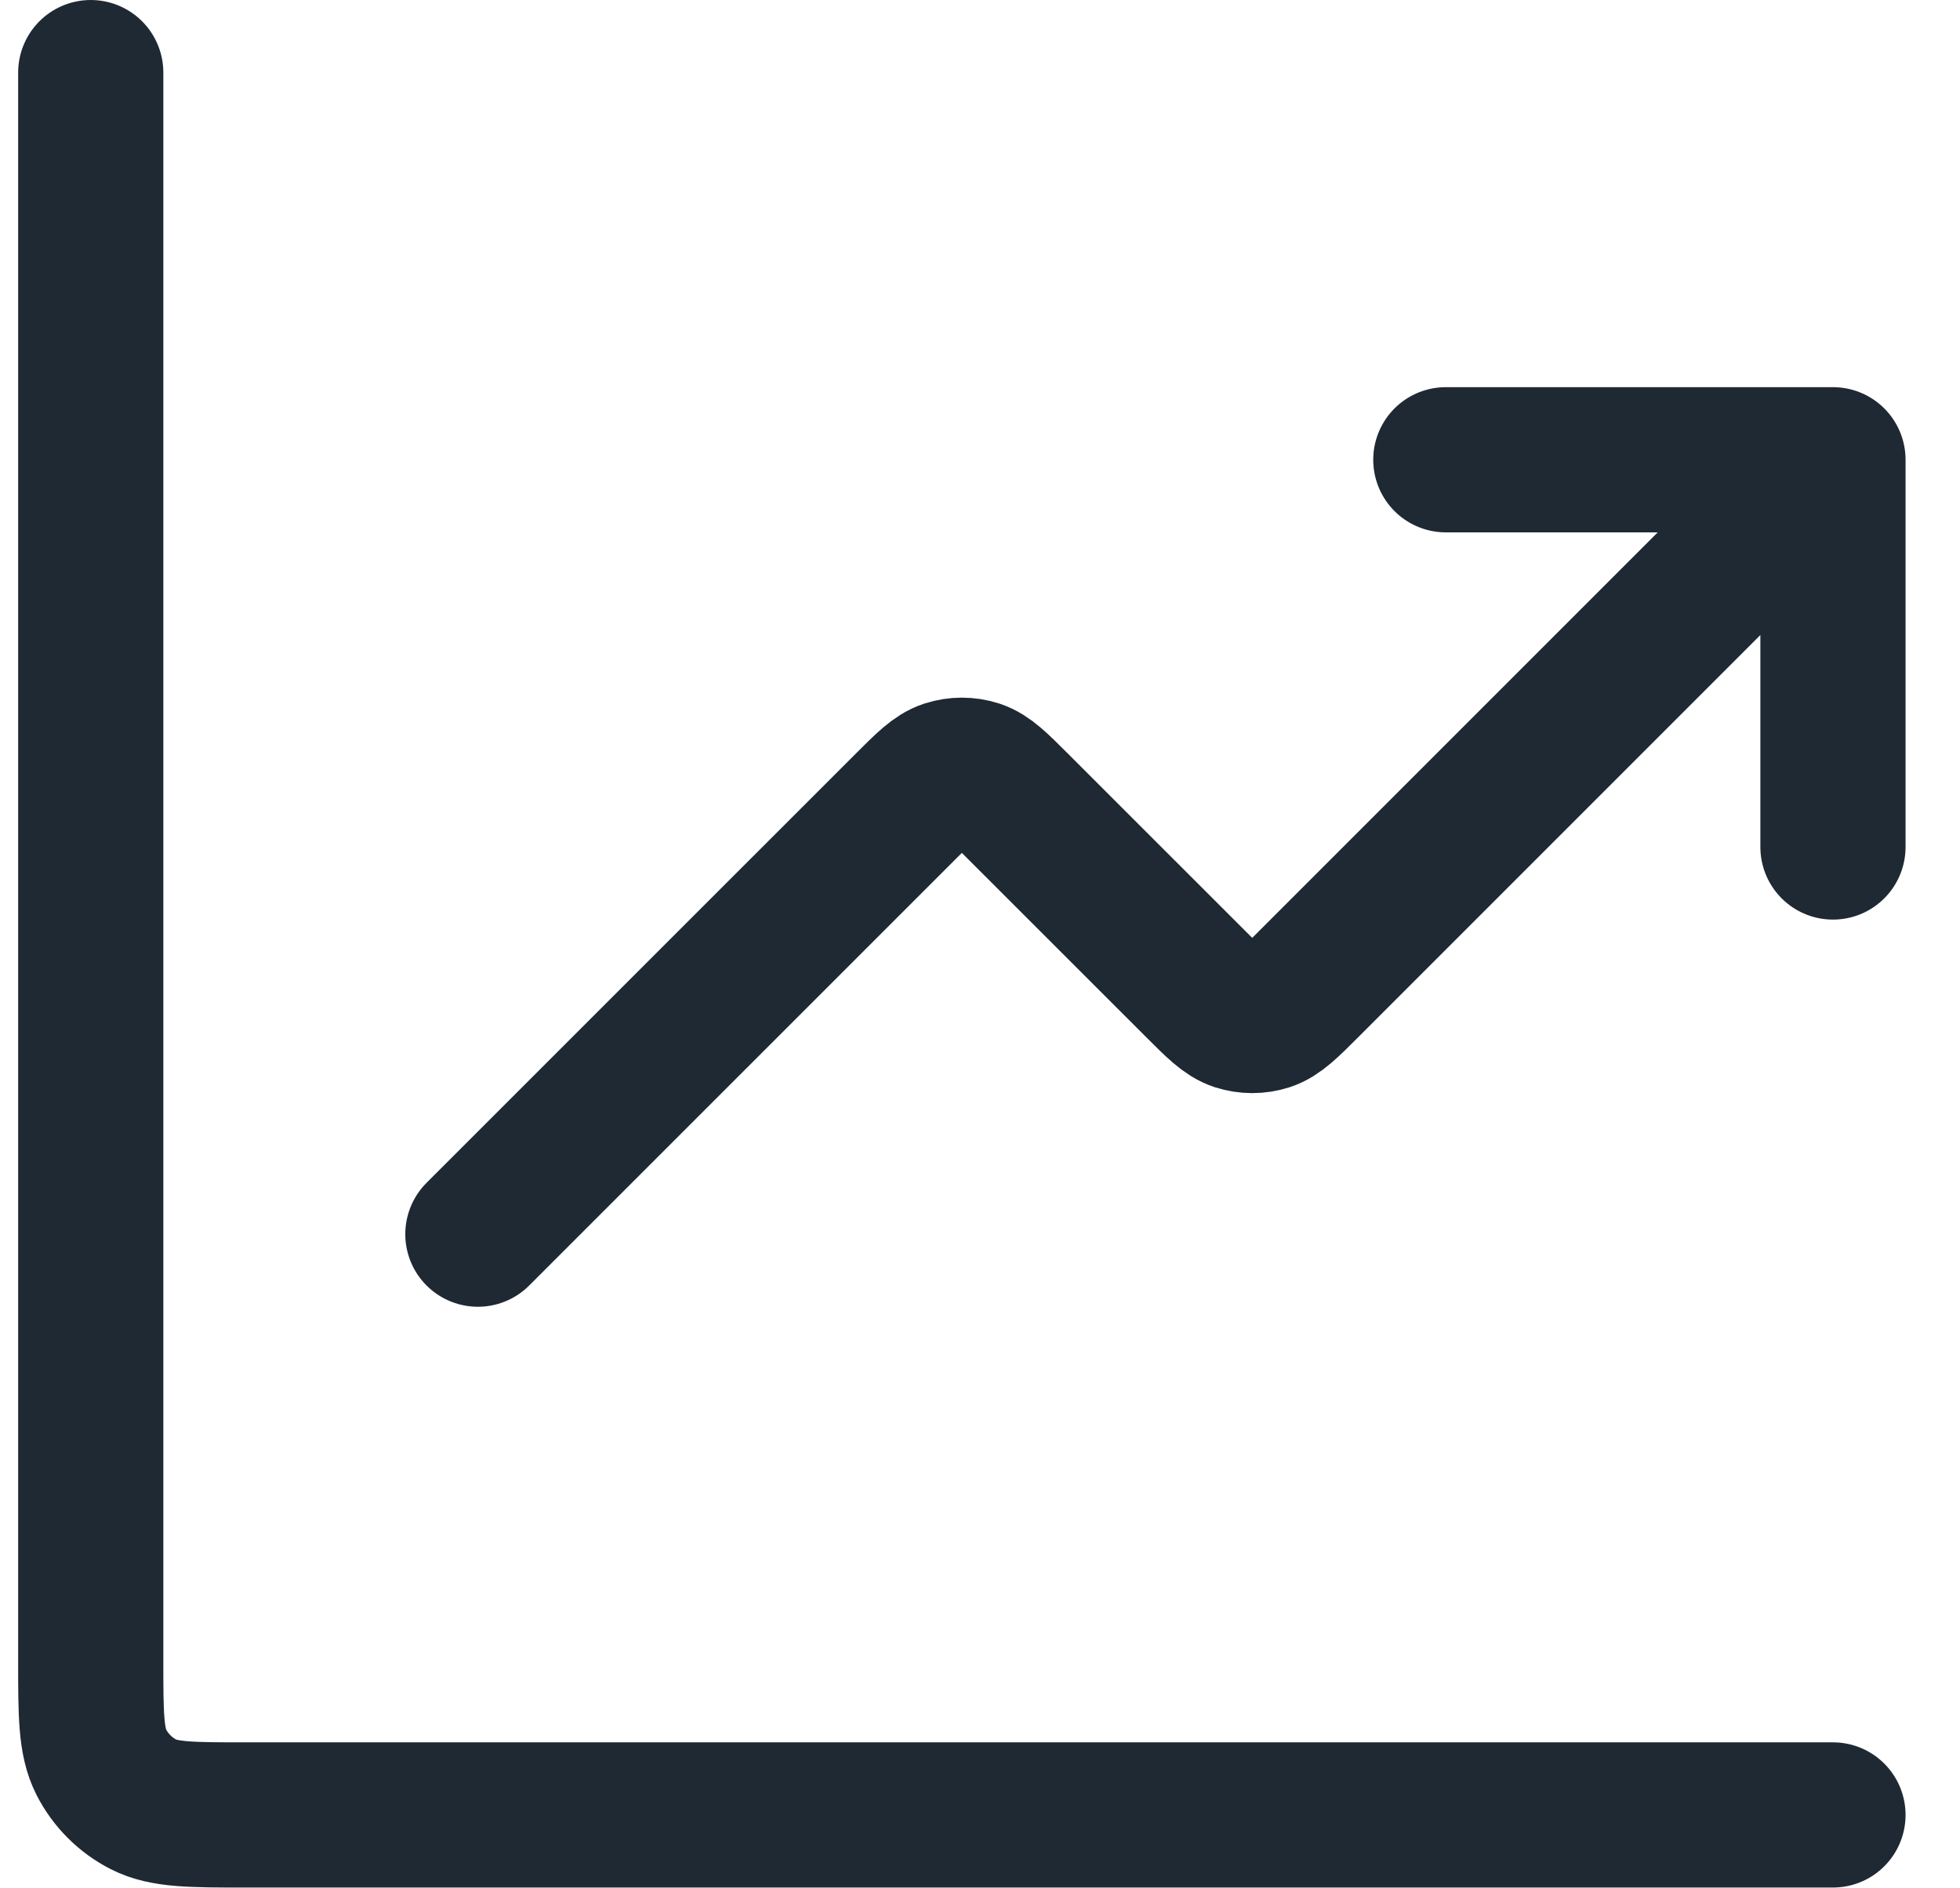
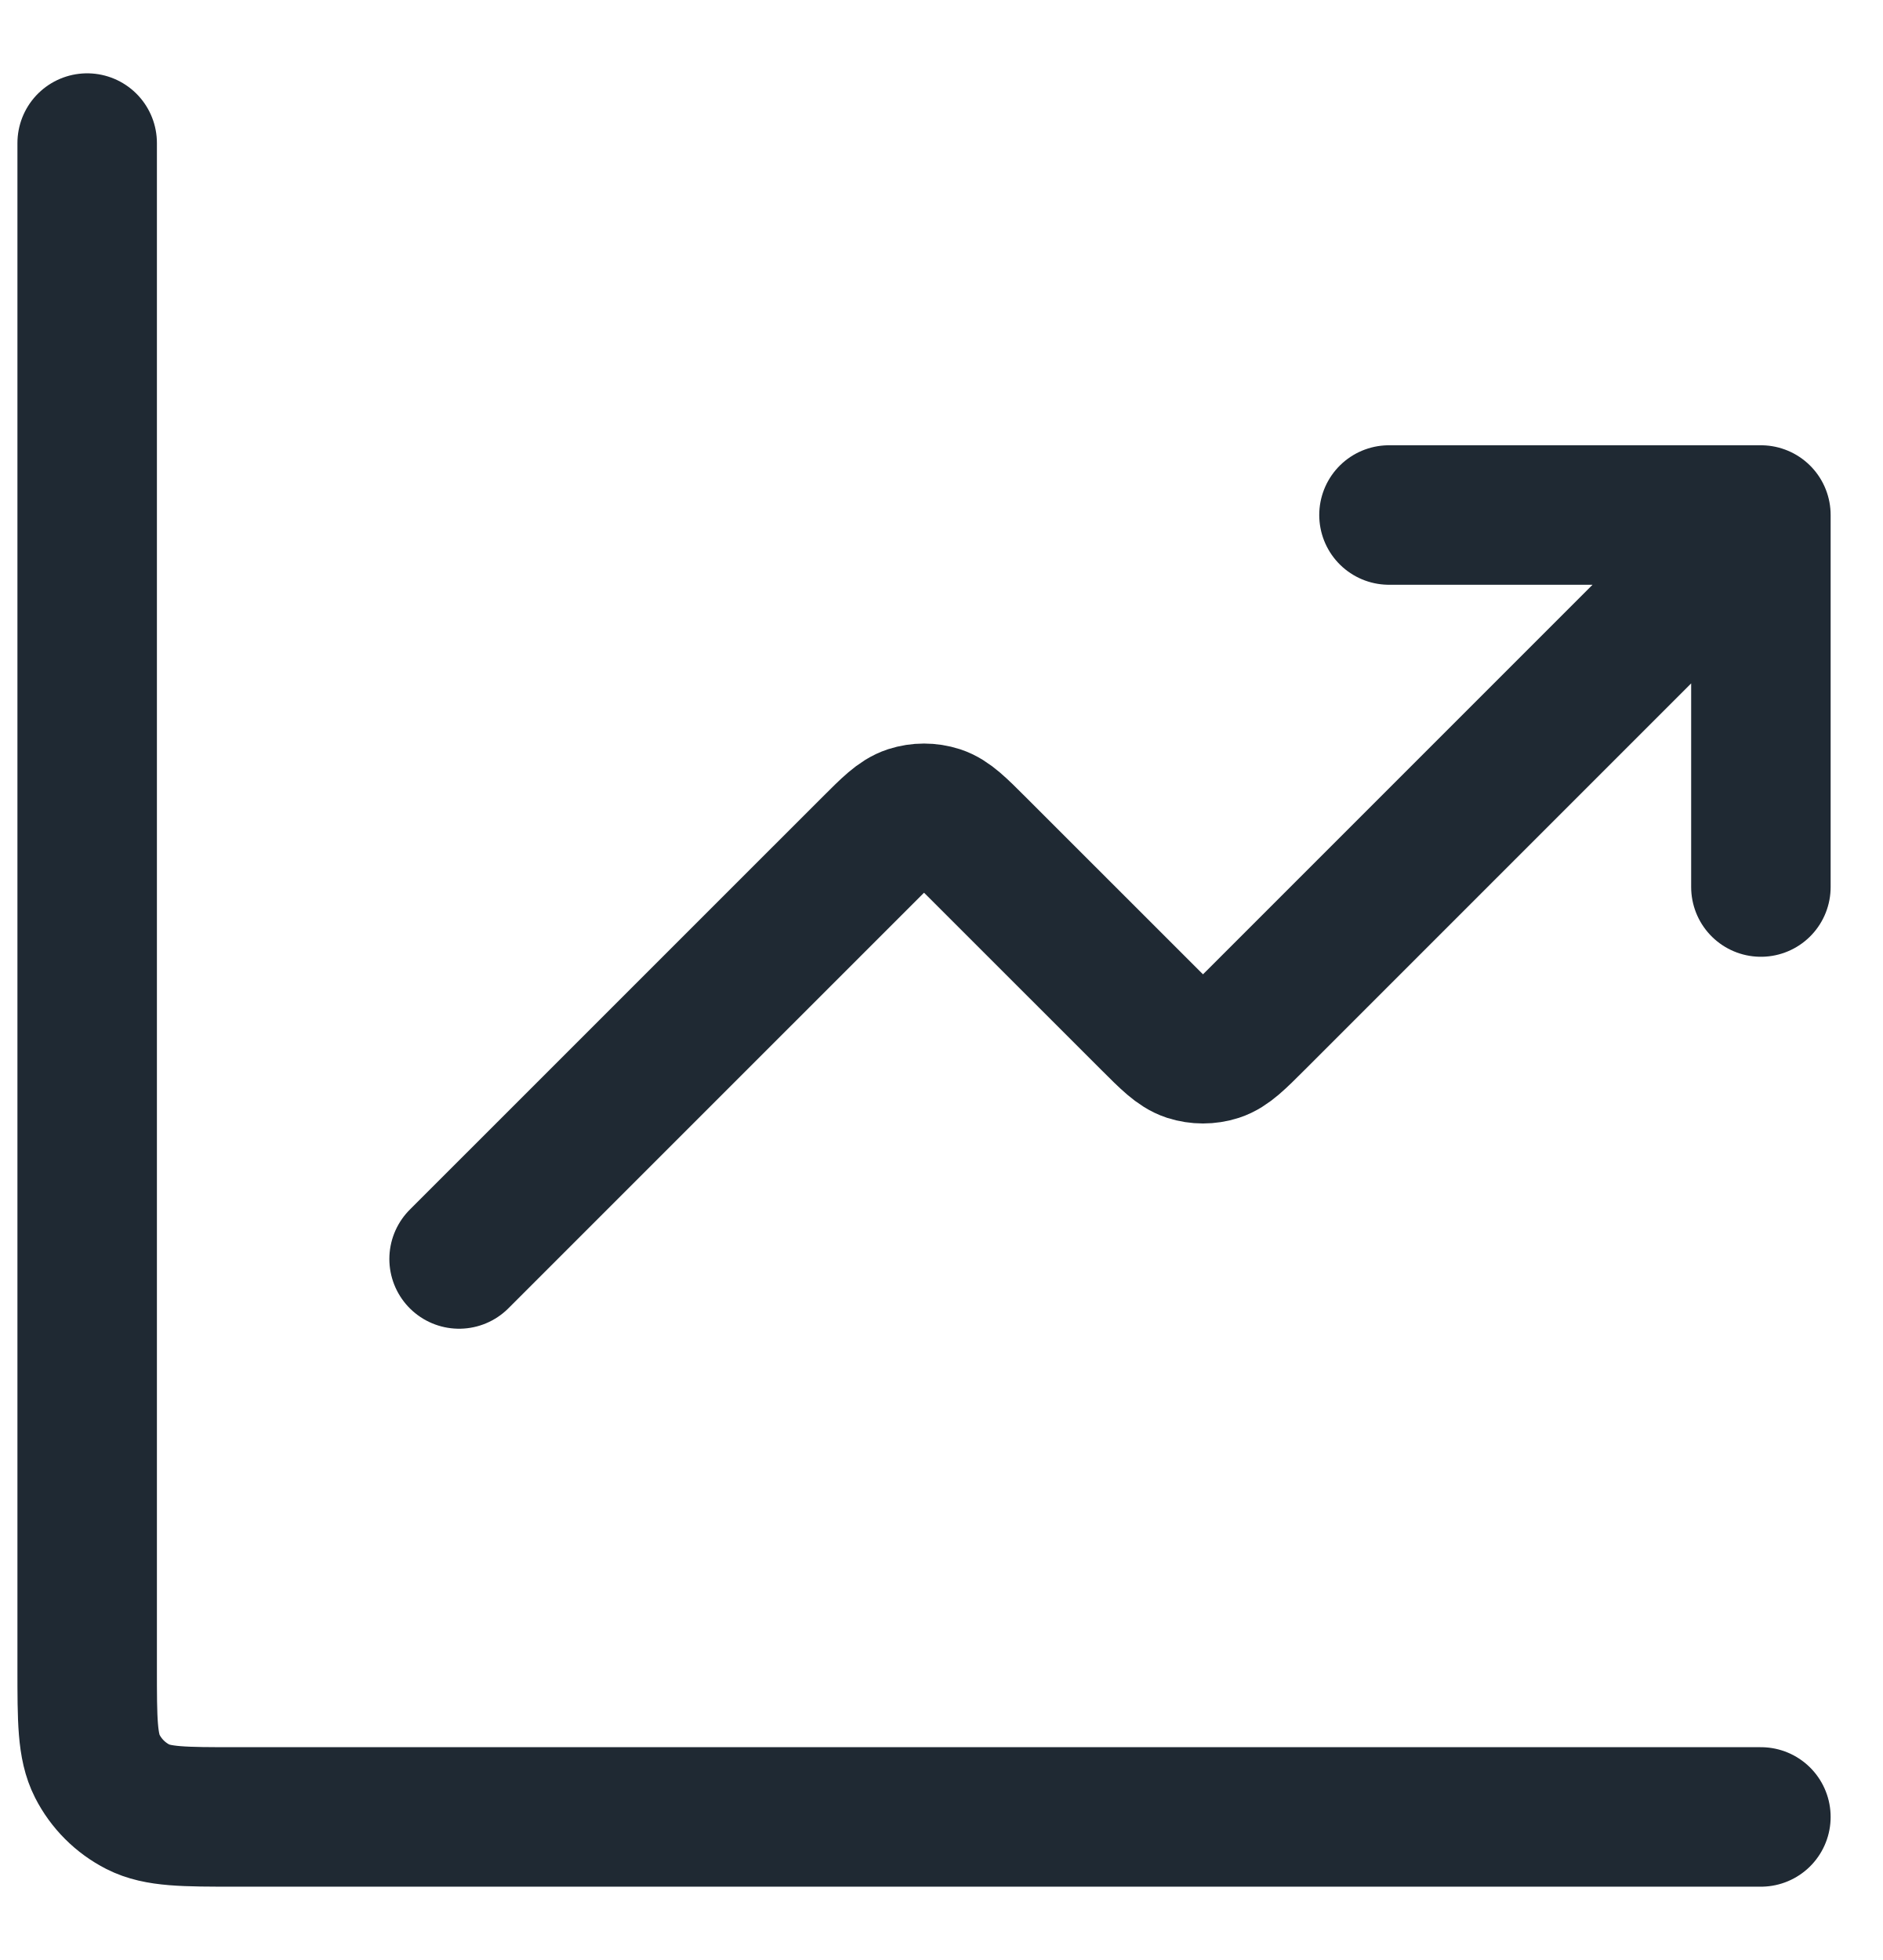
- <svg xmlns="http://www.w3.org/2000/svg" width="27" height="26" viewBox="0 0 27 26" fill="none">
+ <svg xmlns="http://www.w3.org/2000/svg" width="24" height="24.98" viewBox="0 0 27 26" fill="none">
  <path d="M25.25 25H3.383C2.637 25 2.263 25 1.978 24.855C1.727 24.727 1.523 24.523 1.395 24.272C1.25 23.987 1.25 23.613 1.25 22.867V1M25.25 6.333L18.004 13.579C17.74 13.843 17.608 13.975 17.456 14.025C17.322 14.068 17.178 14.068 17.044 14.025C16.892 13.975 16.76 13.843 16.496 13.579L14.004 11.088C13.74 10.824 13.608 10.692 13.456 10.642C13.322 10.599 13.178 10.599 13.044 10.642C12.892 10.692 12.76 10.824 12.496 11.088L6.583 17M25.25 6.333H19.917M25.25 6.333V11.667" stroke="#1F2933" stroke-width="2" stroke-linecap="round" stroke-linejoin="round" />
</svg>
